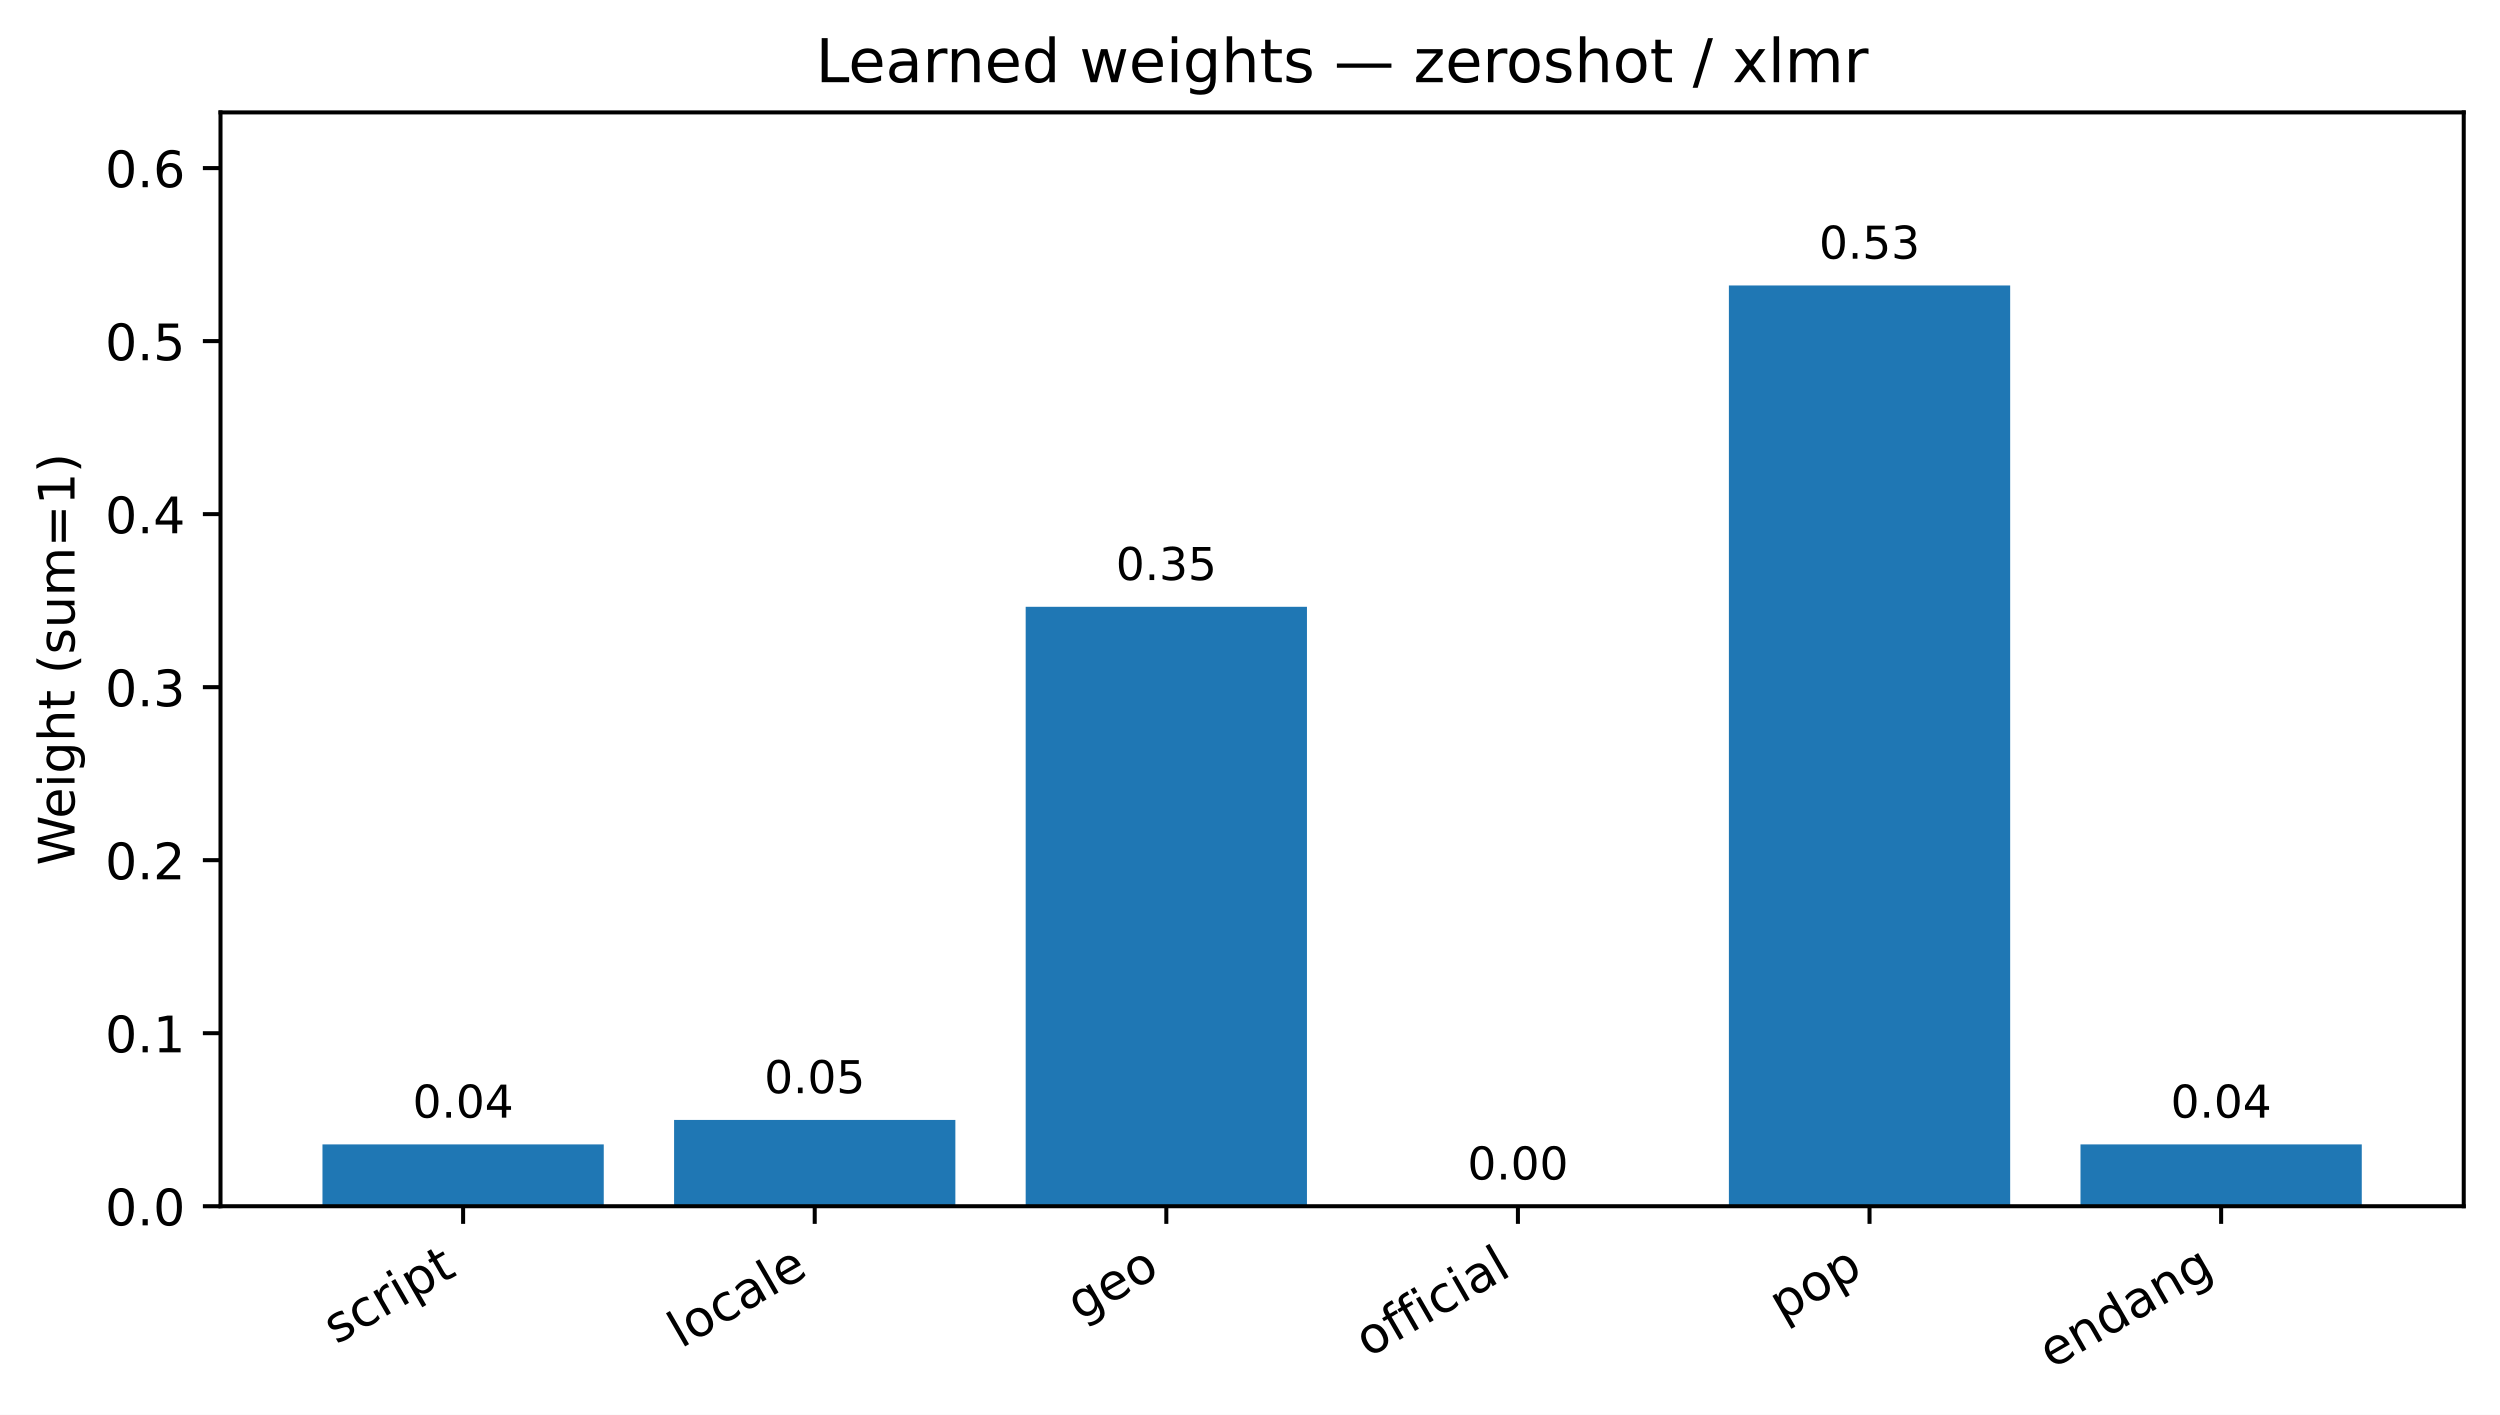
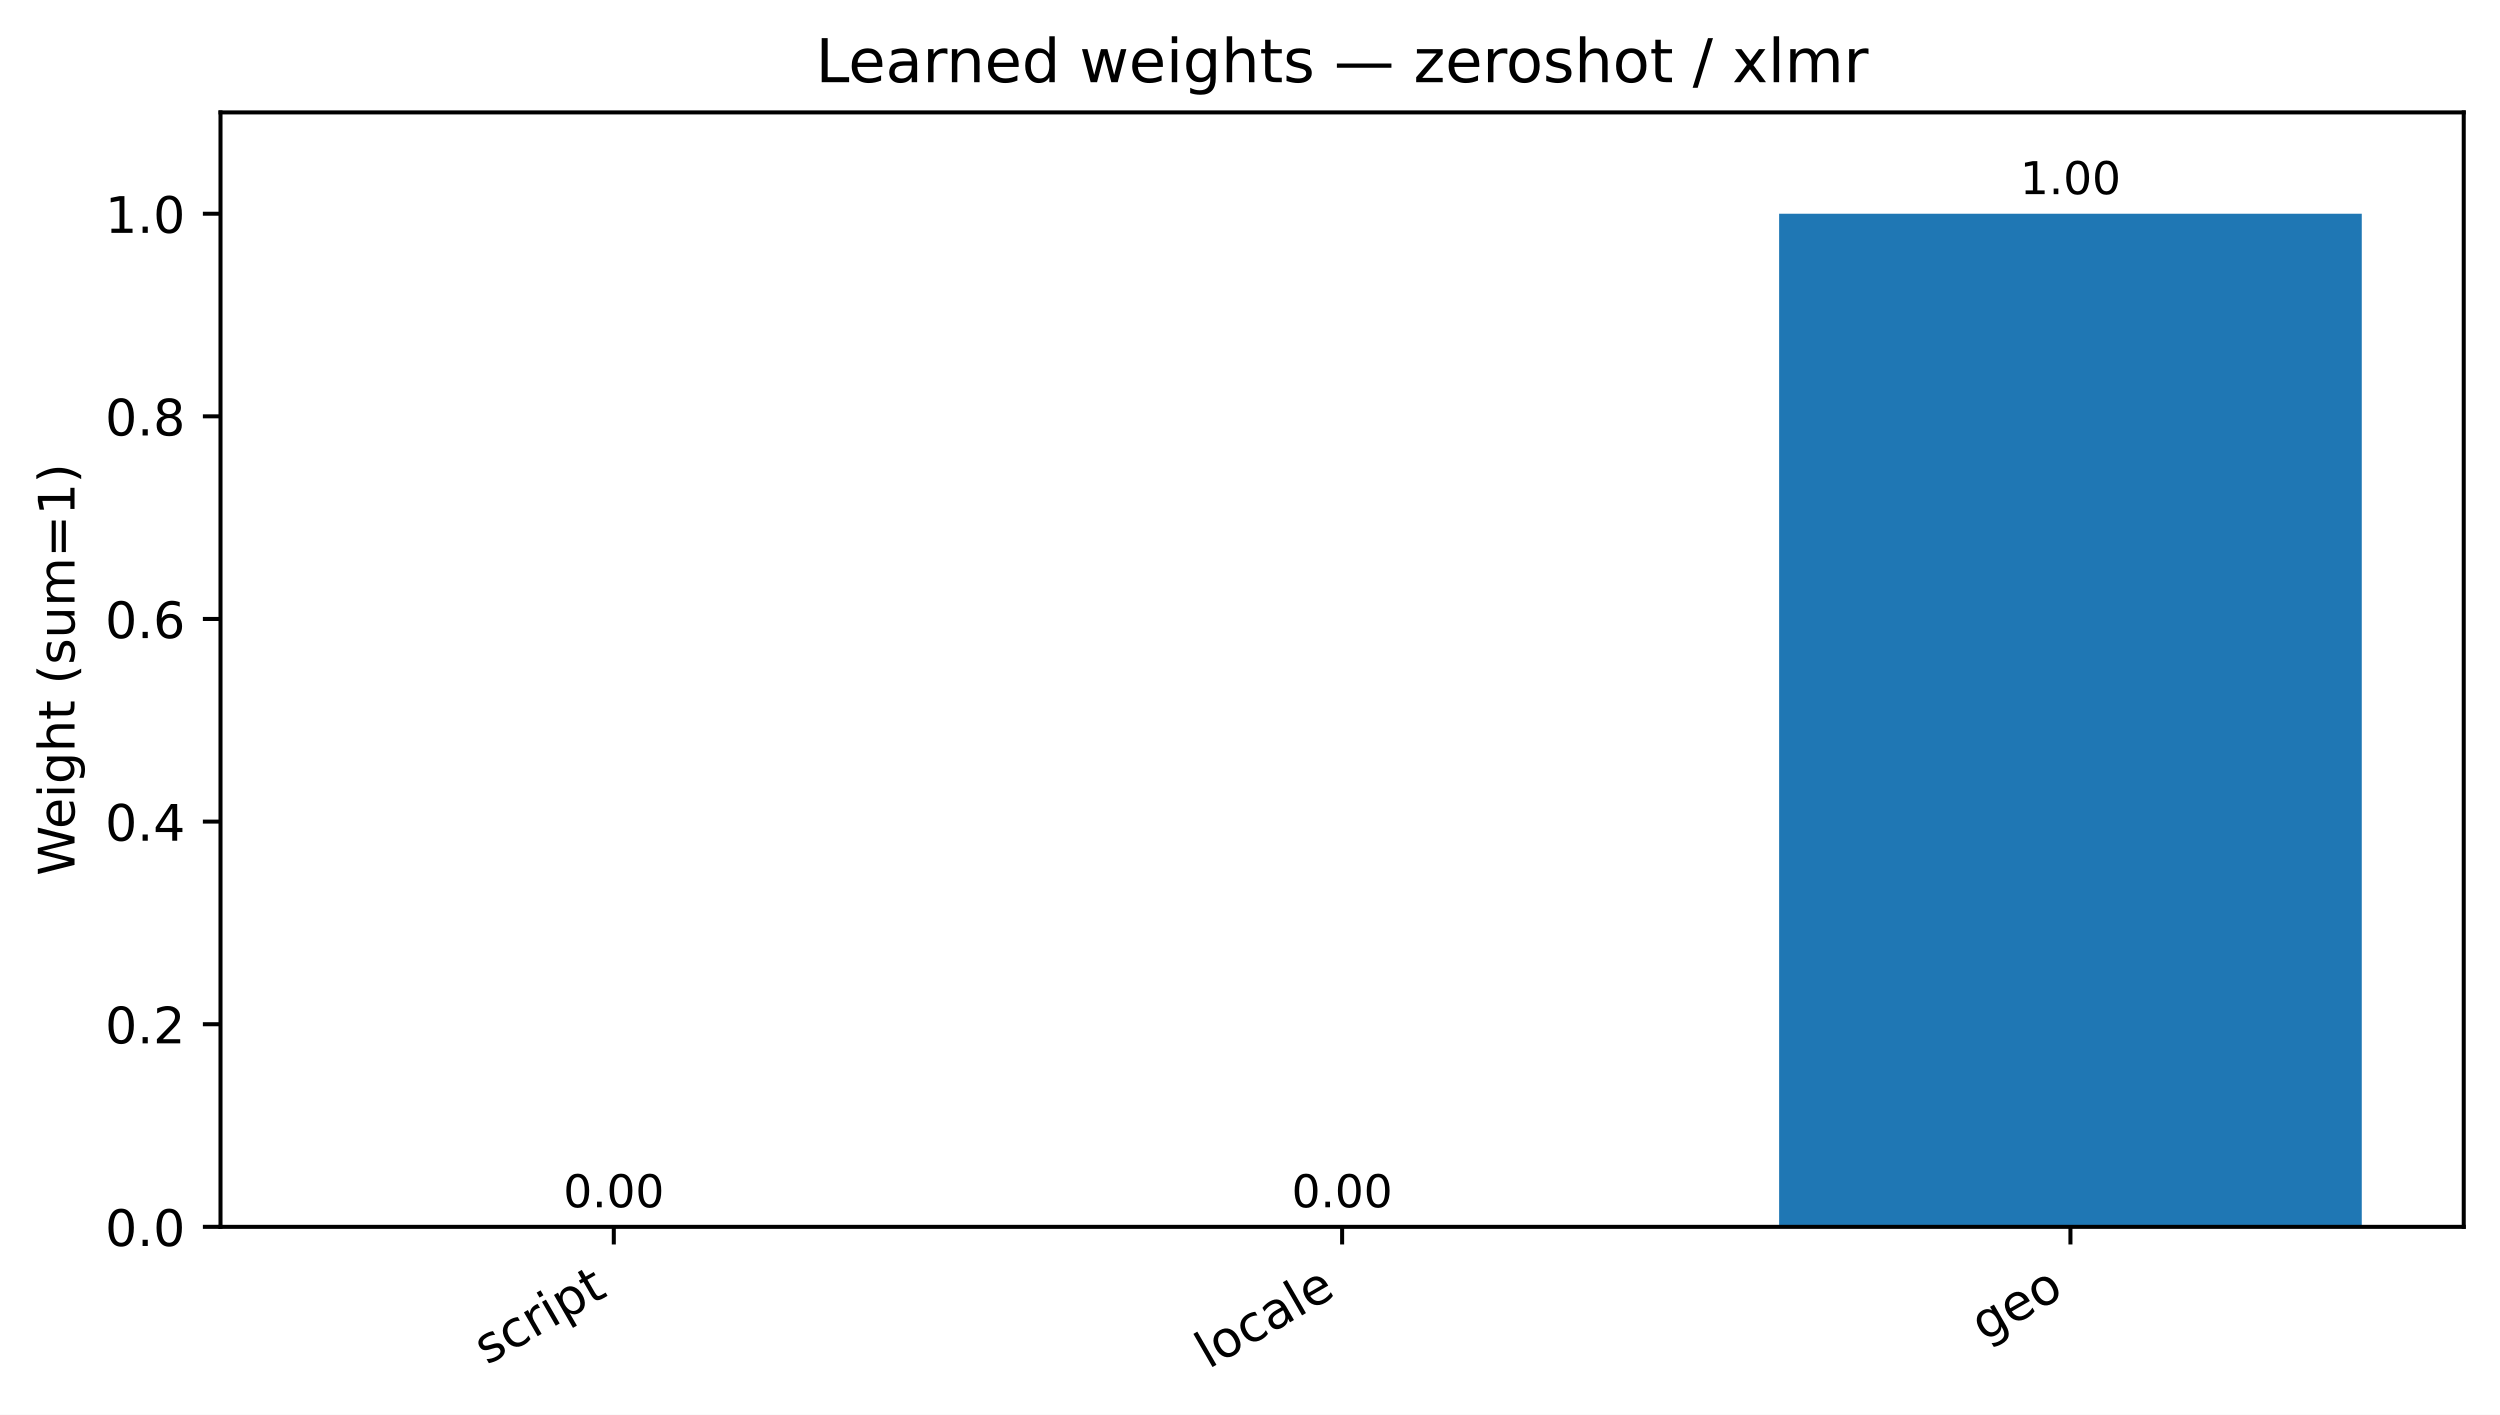
- <svg xmlns="http://www.w3.org/2000/svg" xmlns:xlink="http://www.w3.org/1999/xlink" width="496.371pt" height="280.902pt" viewBox="0 0 496.371 280.902" version="1.1">
+ <svg xmlns="http://www.w3.org/2000/svg" xmlns:xlink="http://www.w3.org/1999/xlink" width="496.371pt" height="280.897pt" viewBox="0 0 496.371 280.897" version="1.1">
  <defs>
    <style type="text/css">*{stroke-linejoin: round; stroke-linecap: butt}</style>
  </defs>
  <g id="figure_1">
    <g id="patch_1">
-       <path d="M 0 280.902  L 496.371 280.902  L 496.371 0  L 0 0  z " style="fill: #ffffff" />
+       <path d="M 0 280.897  L 496.371 280.897  L 496.371 0  L 0 0  z " style="fill: #ffffff" />
    </g>
    <g id="axes_1">
      <g id="patch_2">
-         <path d="M 43.781 239.494  L 489.171 239.494  L 489.171 22.318  L 43.781 22.318  z " style="fill: #ffffff" />
+         <path d="M 43.781 243.589  L 489.171 243.589  L 489.171 22.318  L 43.781 22.318  z " style="fill: #ffffff" />
      </g>
      <g id="patch_3">
-         <path d="M 64.026 239.494  L 119.875 239.494  L 119.875 227.214  L 64.026 227.214  z " clip-path="url(#p3d9458ba22)" style="fill: #1f77b4" />
+         <path d="M 64.026 243.589  L 179.712 243.589  L 179.712 243.589  L 64.026 243.589  z " clip-path="url(#peeafc0f078)" style="fill: #1f77b4" />
      </g>
      <g id="patch_4">
-         <path d="M 133.837 239.494  L 189.685 239.494  L 189.685 222.357  L 133.837 222.357  z " clip-path="url(#p3d9458ba22)" style="fill: #1f77b4" />
+         <path d="M 208.633 243.589  L 324.319 243.589  L 324.319 243.589  L 208.633 243.589  z " clip-path="url(#peeafc0f078)" style="fill: #1f77b4" />
      </g>
      <g id="patch_5">
-         <path d="M 203.647 239.494  L 259.495 239.494  L 259.495 120.476  L 203.647 120.476  z " clip-path="url(#p3d9458ba22)" style="fill: #1f77b4" />
-       </g>
-       <g id="patch_6">
-         <path d="M 273.457 239.494  L 329.306 239.494  L 329.306 239.494  L 273.457 239.494  z " clip-path="url(#p3d9458ba22)" style="fill: #1f77b4" />
-       </g>
-       <g id="patch_7">
-         <path d="M 343.268 239.494  L 399.116 239.494  L 399.116 56.672  L 343.268 56.672  z " clip-path="url(#p3d9458ba22)" style="fill: #1f77b4" />
-       </g>
-       <g id="patch_8">
-         <path d="M 413.078 239.494  L 468.926 239.494  L 468.926 227.214  L 413.078 227.214  z " clip-path="url(#p3d9458ba22)" style="fill: #1f77b4" />
+         <path d="M 353.241 243.589  L 468.926 243.589  L 468.926 42.434  L 353.241 42.434  z " clip-path="url(#peeafc0f078)" style="fill: #1f77b4" />
      </g>
      <g id="matplotlib.axis_1">
        <g id="xtick_1">
          <g id="line2d_1">
            <defs>
-               <path id="mdf8b4912fb" d="M 0 0  L 0 3.5  " style="stroke: #000000; stroke-width: 0.8" />
+               <path id="m16d5d83c29" d="M 0 0  L 0 3.5  " style="stroke: #000000; stroke-width: 0.8" />
            </defs>
            <g>
-               <use xlink:href="#mdf8b4912fb" x="91.95" y="239.494" style="stroke: #000000; stroke-width: 0.8" />
+               <use xlink:href="#m16d5d83c29" x="121.869" y="243.589" style="stroke: #000000; stroke-width: 0.8" />
            </g>
          </g>
          <g id="text_1">
-             <g transform="translate(66.7782 267.0068) rotate(-30) scale(0.1 -0.1)">
+             <g transform="translate(96.69692 271.1018) rotate(-30) scale(0.1 -0.1)">
              <defs>
                <path id="DejaVuSans-73" d="M 2834 3397  L 2834 2853  Q 2591 2978 2328 3040  Q 2066 3103 1784 3103  Q 1356 3103 1142 2972  Q 928 2841 928 2578  Q 928 2378 1081 2264  Q 1234 2150 1697 2047  L 1894 2003  Q 2506 1872 2764 1633  Q 3022 1394 3022 966  Q 3022 478 2636 193  Q 2250 -91 1575 -91  Q 1294 -91 989 -36  Q 684 19 347 128  L 347 722  Q 666 556 975 473  Q 1284 391 1588 391  Q 1994 391 2212 530  Q 2431 669 2431 922  Q 2431 1156 2273 1281  Q 2116 1406 1581 1522  L 1381 1569  Q 847 1681 609 1914  Q 372 2147 372 2553  Q 372 3047 722 3315  Q 1072 3584 1716 3584  Q 2034 3584 2315 3537  Q 2597 3491 2834 3397  z " transform="scale(0.015625)" />
                <path id="DejaVuSans-63" d="M 3122 3366  L 3122 2828  Q 2878 2963 2633 3030  Q 2388 3097 2138 3097  Q 1578 3097 1268 2742  Q 959 2388 959 1747  Q 959 1106 1268 751  Q 1578 397 2138 397  Q 2388 397 2633 464  Q 2878 531 3122 666  L 3122 134  Q 2881 22 2623 -34  Q 2366 -91 2075 -91  Q 1284 -91 818 406  Q 353 903 353 1747  Q 353 2603 823 3093  Q 1294 3584 2113 3584  Q 2378 3584 2631 3529  Q 2884 3475 3122 3366  z " transform="scale(0.015625)" />
                <path id="DejaVuSans-72" d="M 2631 2963  Q 2534 3019 2420 3045  Q 2306 3072 2169 3072  Q 1681 3072 1420 2755  Q 1159 2438 1159 1844  L 1159 0  L 581 0  L 581 3500  L 1159 3500  L 1159 2956  Q 1341 3275 1631 3429  Q 1922 3584 2338 3584  Q 2397 3584 2469 3576  Q 2541 3569 2628 3553  L 2631 2963  z " transform="scale(0.015625)" />
                <path id="DejaVuSans-69" d="M 603 3500  L 1178 3500  L 1178 0  L 603 0  L 603 3500  z M 603 4863  L 1178 4863  L 1178 4134  L 603 4134  L 603 4863  z " transform="scale(0.015625)" />
                <path id="DejaVuSans-70" d="M 1159 525  L 1159 -1331  L 581 -1331  L 581 3500  L 1159 3500  L 1159 2969  Q 1341 3281 1617 3432  Q 1894 3584 2278 3584  Q 2916 3584 3314 3078  Q 3713 2572 3713 1747  Q 3713 922 3314 415  Q 2916 -91 2278 -91  Q 1894 -91 1617 61  Q 1341 213 1159 525  z M 3116 1747  Q 3116 2381 2855 2742  Q 2594 3103 2138 3103  Q 1681 3103 1420 2742  Q 1159 2381 1159 1747  Q 1159 1113 1420 752  Q 1681 391 2138 391  Q 2594 391 2855 752  Q 3116 1113 3116 1747  z " transform="scale(0.015625)" />
                <path id="DejaVuSans-74" d="M 1172 4494  L 1172 3500  L 2356 3500  L 2356 3053  L 1172 3053  L 1172 1153  Q 1172 725 1289 603  Q 1406 481 1766 481  L 2356 481  L 2356 0  L 1766 0  Q 1100 0 847 248  Q 594 497 594 1153  L 594 3053  L 172 3053  L 172 3500  L 594 3500  L 594 4494  L 1172 4494  z " transform="scale(0.015625)" />
              </defs>
              <use xlink:href="#DejaVuSans-73" />
              <use xlink:href="#DejaVuSans-63" transform="translate(52.09961 0)" />
              <use xlink:href="#DejaVuSans-72" transform="translate(107.0801 0)" />
              <use xlink:href="#DejaVuSans-69" transform="translate(148.1934 0)" />
              <use xlink:href="#DejaVuSans-70" transform="translate(175.9766 0)" />
              <use xlink:href="#DejaVuSans-74" transform="translate(239.4531 0)" />
            </g>
          </g>
        </g>
        <g id="xtick_2">
          <g id="line2d_2">
            <g>
-               <use xlink:href="#mdf8b4912fb" x="161.761" y="239.494" style="stroke: #000000; stroke-width: 0.8" />
+               <use xlink:href="#m16d5d83c29" x="266.476" y="243.589" style="stroke: #000000; stroke-width: 0.8" />
            </g>
          </g>
          <g id="text_2">
-             <g transform="translate(135.2124 267.8014) rotate(-30) scale(0.1 -0.1)">
+             <g transform="translate(239.9279 271.8964) rotate(-30) scale(0.1 -0.1)">
              <defs>
                <path id="DejaVuSans-6c" d="M 603 4863  L 1178 4863  L 1178 0  L 603 0  L 603 4863  z " transform="scale(0.015625)" />
                <path id="DejaVuSans-6f" d="M 1959 3097  Q 1497 3097 1228 2736  Q 959 2375 959 1747  Q 959 1119 1226 758  Q 1494 397 1959 397  Q 2419 397 2687 759  Q 2956 1122 2956 1747  Q 2956 2369 2687 2733  Q 2419 3097 1959 3097  z M 1959 3584  Q 2709 3584 3137 3096  Q 3566 2609 3566 1747  Q 3566 888 3137 398  Q 2709 -91 1959 -91  Q 1206 -91 779 398  Q 353 888 353 1747  Q 353 2609 779 3096  Q 1206 3584 1959 3584  z " transform="scale(0.015625)" />
                <path id="DejaVuSans-61" d="M 2194 1759  Q 1497 1759 1228 1600  Q 959 1441 959 1056  Q 959 750 1161 570  Q 1363 391 1709 391  Q 2188 391 2477 730  Q 2766 1069 2766 1631  L 2766 1759  L 2194 1759  z M 3341 1997  L 3341 0  L 2766 0  L 2766 531  Q 2569 213 2275 61  Q 1981 -91 1556 -91  Q 1019 -91 701 211  Q 384 513 384 1019  Q 384 1609 779 1909  Q 1175 2209 1959 2209  L 2766 2209  L 2766 2266  Q 2766 2663 2505 2880  Q 2244 3097 1772 3097  Q 1472 3097 1187 3025  Q 903 2953 641 2809  L 641 3341  Q 956 3463 1253 3523  Q 1550 3584 1831 3584  Q 2591 3584 2966 3190  Q 3341 2797 3341 1997  z " transform="scale(0.015625)" />
                <path id="DejaVuSans-65" d="M 3597 1894  L 3597 1613  L 953 1613  Q 991 1019 1311 708  Q 1631 397 2203 397  Q 2534 397 2845 478  Q 3156 559 3463 722  L 3463 178  Q 3153 47 2828 -22  Q 2503 -91 2169 -91  Q 1331 -91 842 396  Q 353 884 353 1716  Q 353 2575 817 3079  Q 1281 3584 2069 3584  Q 2775 3584 3186 3129  Q 3597 2675 3597 1894  z M 3022 2063  Q 3016 2534 2758 2815  Q 2500 3097 2075 3097  Q 1594 3097 1305 2825  Q 1016 2553 972 2059  L 3022 2063  z " transform="scale(0.015625)" />
              </defs>
              <use xlink:href="#DejaVuSans-6c" />
              <use xlink:href="#DejaVuSans-6f" transform="translate(27.7832 0)" />
              <use xlink:href="#DejaVuSans-63" transform="translate(88.96484 0)" />
              <use xlink:href="#DejaVuSans-61" transform="translate(143.9453 0)" />
              <use xlink:href="#DejaVuSans-6c" transform="translate(205.2246 0)" />
              <use xlink:href="#DejaVuSans-65" transform="translate(233.0078 0)" />
            </g>
          </g>
        </g>
        <g id="xtick_3">
          <g id="line2d_3">
            <g>
-               <use xlink:href="#mdf8b4912fb" x="231.571" y="239.494" style="stroke: #000000; stroke-width: 0.8" />
+               <use xlink:href="#m16d5d83c29" x="411.083" y="243.589" style="stroke: #000000; stroke-width: 0.8" />
            </g>
          </g>
          <g id="text_3">
-             <g transform="translate(214.4056 262.3842) rotate(-30) scale(0.1 -0.1)">
+             <g transform="translate(393.9179 266.4792) rotate(-30) scale(0.1 -0.1)">
              <defs>
                <path id="DejaVuSans-67" d="M 2906 1791  Q 2906 2416 2648 2759  Q 2391 3103 1925 3103  Q 1463 3103 1205 2759  Q 947 2416 947 1791  Q 947 1169 1205 825  Q 1463 481 1925 481  Q 2391 481 2648 825  Q 2906 1169 2906 1791  z M 3481 434  Q 3481 -459 3084 -895  Q 2688 -1331 1869 -1331  Q 1566 -1331 1297 -1286  Q 1028 -1241 775 -1147  L 775 -588  Q 1028 -725 1275 -790  Q 1522 -856 1778 -856  Q 2344 -856 2625 -561  Q 2906 -266 2906 331  L 2906 616  Q 2728 306 2450 153  Q 2172 0 1784 0  Q 1141 0 747 490  Q 353 981 353 1791  Q 353 2603 747 3093  Q 1141 3584 1784 3584  Q 2172 3584 2450 3431  Q 2728 3278 2906 2969  L 2906 3500  L 3481 3500  L 3481 434  z " transform="scale(0.015625)" />
              </defs>
              <use xlink:href="#DejaVuSans-67" />
              <use xlink:href="#DejaVuSans-65" transform="translate(63.47656 0)" />
              <use xlink:href="#DejaVuSans-6f" transform="translate(125 0)" />
            </g>
          </g>
        </g>
-         <g id="xtick_4">
-           <g id="line2d_4">
-             <g>
-               <use xlink:href="#mdf8b4912fb" x="301.381" y="239.494" style="stroke: #000000; stroke-width: 0.8" />
-             </g>
-           </g>
-           <g id="text_4">
-             <g transform="translate(271.6585 269.6342) rotate(-30) scale(0.1 -0.1)">
-               <defs>
-                 <path id="DejaVuSans-66" d="M 2375 4863  L 2375 4384  L 1825 4384  Q 1516 4384 1395 4259  Q 1275 4134 1275 3809  L 1275 3500  L 2222 3500  L 2222 3053  L 1275 3053  L 1275 0  L 697 0  L 697 3053  L 147 3053  L 147 3500  L 697 3500  L 697 3744  Q 697 4328 969 4595  Q 1241 4863 1831 4863  L 2375 4863  z " transform="scale(0.015625)" />
-               </defs>
-               <use xlink:href="#DejaVuSans-6f" />
-               <use xlink:href="#DejaVuSans-66" transform="translate(61.18164 0)" />
-               <use xlink:href="#DejaVuSans-66" transform="translate(96.38672 0)" />
-               <use xlink:href="#DejaVuSans-69" transform="translate(131.5918 0)" />
-               <use xlink:href="#DejaVuSans-63" transform="translate(159.375 0)" />
-               <use xlink:href="#DejaVuSans-69" transform="translate(214.3555 0)" />
-               <use xlink:href="#DejaVuSans-61" transform="translate(242.1387 0)" />
-               <use xlink:href="#DejaVuSans-6c" transform="translate(303.418 0)" />
-             </g>
-           </g>
-         </g>
-         <g id="xtick_5">
-           <g id="line2d_5">
-             <g>
-               <use xlink:href="#mdf8b4912fb" x="371.192" y="239.494" style="stroke: #000000; stroke-width: 0.8" />
-             </g>
-           </g>
-           <g id="text_5">
-             <g transform="translate(353.8571 262.4818) rotate(-30) scale(0.1 -0.1)">
-               <use xlink:href="#DejaVuSans-70" />
-               <use xlink:href="#DejaVuSans-6f" transform="translate(63.47656 0)" />
-               <use xlink:href="#DejaVuSans-70" transform="translate(124.6582 0)" />
-             </g>
-           </g>
-         </g>
-         <g id="xtick_6">
-           <g id="line2d_6">
-             <g>
-               <use xlink:href="#mdf8b4912fb" x="441.002" y="239.494" style="stroke: #000000; stroke-width: 0.8" />
-             </g>
-           </g>
-           <g id="text_6">
-             <g transform="translate(407.3537 271.9006) rotate(-30) scale(0.1 -0.1)">
-               <defs>
-                 <path id="DejaVuSans-6e" d="M 3513 2113  L 3513 0  L 2938 0  L 2938 2094  Q 2938 2591 2744 2837  Q 2550 3084 2163 3084  Q 1697 3084 1428 2787  Q 1159 2491 1159 1978  L 1159 0  L 581 0  L 581 3500  L 1159 3500  L 1159 2956  Q 1366 3272 1645 3428  Q 1925 3584 2291 3584  Q 2894 3584 3203 3211  Q 3513 2838 3513 2113  z " transform="scale(0.015625)" />
-                 <path id="DejaVuSans-64" d="M 2906 2969  L 2906 4863  L 3481 4863  L 3481 0  L 2906 0  L 2906 525  Q 2725 213 2448 61  Q 2172 -91 1784 -91  Q 1150 -91 751 415  Q 353 922 353 1747  Q 353 2572 751 3078  Q 1150 3584 1784 3584  Q 2172 3584 2448 3432  Q 2725 3281 2906 2969  z M 947 1747  Q 947 1113 1208 752  Q 1469 391 1925 391  Q 2381 391 2643 752  Q 2906 1113 2906 1747  Q 2906 2381 2643 2742  Q 2381 3103 1925 3103  Q 1469 3103 1208 2742  Q 947 2381 947 1747  z " transform="scale(0.015625)" />
-               </defs>
-               <use xlink:href="#DejaVuSans-65" />
-               <use xlink:href="#DejaVuSans-6e" transform="translate(61.52344 0)" />
-               <use xlink:href="#DejaVuSans-64" transform="translate(124.9023 0)" />
-               <use xlink:href="#DejaVuSans-61" transform="translate(188.3789 0)" />
-               <use xlink:href="#DejaVuSans-6e" transform="translate(249.6582 0)" />
-               <use xlink:href="#DejaVuSans-67" transform="translate(313.0371 0)" />
-             </g>
-           </g>
-         </g>
      </g>
      <g id="matplotlib.axis_2">
        <g id="ytick_1">
-           <g id="line2d_7">
+           <g id="line2d_4">
            <defs>
-               <path id="m2ca5eb3fcf" d="M 0 0  L -3.5 0  " style="stroke: #000000; stroke-width: 0.8" />
+               <path id="m1885967625" d="M 0 0  L -3.5 0  " style="stroke: #000000; stroke-width: 0.8" />
            </defs>
            <g>
-               <use xlink:href="#m2ca5eb3fcf" x="43.781" y="239.494" style="stroke: #000000; stroke-width: 0.8" />
-             </g>
-           </g>
-           <g id="text_7">
-             <g transform="translate(20.87813 243.2928) scale(0.1 -0.1)">
+               <use xlink:href="#m1885967625" x="43.781" y="243.589" style="stroke: #000000; stroke-width: 0.8" />
+             </g>
+           </g>
+           <g id="text_4">
+             <g transform="translate(20.87813 247.3878) scale(0.1 -0.1)">
              <defs>
                <path id="DejaVuSans-30" d="M 2034 4250  Q 1547 4250 1301 3770  Q 1056 3291 1056 2328  Q 1056 1369 1301 889  Q 1547 409 2034 409  Q 2525 409 2770 889  Q 3016 1369 3016 2328  Q 3016 3291 2770 3770  Q 2525 4250 2034 4250  z M 2034 4750  Q 2819 4750 3233 4129  Q 3647 3509 3647 2328  Q 3647 1150 3233 529  Q 2819 -91 2034 -91  Q 1250 -91 836 529  Q 422 1150 422 2328  Q 422 3509 836 4129  Q 1250 4750 2034 4750  z " transform="scale(0.015625)" />
                <path id="DejaVuSans-2e" d="M 684 794  L 1344 794  L 1344 0  L 684 0  L 684 794  z " transform="scale(0.015625)" />
              </defs>
              <use xlink:href="#DejaVuSans-30" />
              <use xlink:href="#DejaVuSans-2e" transform="translate(63.62305 0)" />
              <use xlink:href="#DejaVuSans-30" transform="translate(95.41016 0)" />
            </g>
          </g>
        </g>
        <g id="ytick_2">
+           <g id="line2d_5">
+             <g>
+               <use xlink:href="#m1885967625" x="43.781" y="203.358" style="stroke: #000000; stroke-width: 0.8" />
+             </g>
+           </g>
+           <g id="text_5">
+             <g transform="translate(20.87813 207.1568) scale(0.1 -0.1)">
+               <defs>
+                 <path id="DejaVuSans-32" d="M 1228 531  L 3431 531  L 3431 0  L 469 0  L 469 531  Q 828 903 1448 1529  Q 2069 2156 2228 2338  Q 2531 2678 2651 2914  Q 2772 3150 2772 3378  Q 2772 3750 2511 3984  Q 2250 4219 1831 4219  Q 1534 4219 1204 4116  Q 875 4013 500 3803  L 500 4441  Q 881 4594 1212 4672  Q 1544 4750 1819 4750  Q 2544 4750 2975 4387  Q 3406 4025 3406 3419  Q 3406 3131 3298 2873  Q 3191 2616 2906 2266  Q 2828 2175 2409 1742  Q 1991 1309 1228 531  z " transform="scale(0.015625)" />
+               </defs>
+               <use xlink:href="#DejaVuSans-30" />
+               <use xlink:href="#DejaVuSans-2e" transform="translate(63.62305 0)" />
+               <use xlink:href="#DejaVuSans-32" transform="translate(95.41016 0)" />
+             </g>
+           </g>
+         </g>
+         <g id="ytick_3">
+           <g id="line2d_6">
+             <g>
+               <use xlink:href="#m1885967625" x="43.781" y="163.127" style="stroke: #000000; stroke-width: 0.8" />
+             </g>
+           </g>
+           <g id="text_6">
+             <g transform="translate(20.87813 166.9258) scale(0.1 -0.1)">
+               <defs>
+                 <path id="DejaVuSans-34" d="M 2419 4116  L 825 1625  L 2419 1625  L 2419 4116  z M 2253 4666  L 3047 4666  L 3047 1625  L 3713 1625  L 3713 1100  L 3047 1100  L 3047 0  L 2419 0  L 2419 1100  L 313 1100  L 313 1709  L 2253 4666  z " transform="scale(0.015625)" />
+               </defs>
+               <use xlink:href="#DejaVuSans-30" />
+               <use xlink:href="#DejaVuSans-2e" transform="translate(63.62305 0)" />
+               <use xlink:href="#DejaVuSans-34" transform="translate(95.41016 0)" />
+             </g>
+           </g>
+         </g>
+         <g id="ytick_4">
+           <g id="line2d_7">
+             <g>
+               <use xlink:href="#m1885967625" x="43.781" y="122.896" style="stroke: #000000; stroke-width: 0.8" />
+             </g>
+           </g>
+           <g id="text_7">
+             <g transform="translate(20.87813 126.6948) scale(0.1 -0.1)">
+               <defs>
+                 <path id="DejaVuSans-36" d="M 2113 2584  Q 1688 2584 1439 2293  Q 1191 2003 1191 1497  Q 1191 994 1439 701  Q 1688 409 2113 409  Q 2538 409 2786 701  Q 3034 994 3034 1497  Q 3034 2003 2786 2293  Q 2538 2584 2113 2584  z M 3366 4563  L 3366 3988  Q 3128 4100 2886 4159  Q 2644 4219 2406 4219  Q 1781 4219 1451 3797  Q 1122 3375 1075 2522  Q 1259 2794 1537 2939  Q 1816 3084 2150 3084  Q 2853 3084 3261 2657  Q 3669 2231 3669 1497  Q 3669 778 3244 343  Q 2819 -91 2113 -91  Q 1303 -91 875 529  Q 447 1150 447 2328  Q 447 3434 972 4092  Q 1497 4750 2381 4750  Q 2619 4750 2861 4703  Q 3103 4656 3366 4563  z " transform="scale(0.015625)" />
+               </defs>
+               <use xlink:href="#DejaVuSans-30" />
+               <use xlink:href="#DejaVuSans-2e" transform="translate(63.62305 0)" />
+               <use xlink:href="#DejaVuSans-36" transform="translate(95.41016 0)" />
+             </g>
+           </g>
+         </g>
+         <g id="ytick_5">
          <g id="line2d_8">
            <g>
-               <use xlink:href="#m2ca5eb3fcf" x="43.781" y="205.14" style="stroke: #000000; stroke-width: 0.8" />
+               <use xlink:href="#m1885967625" x="43.781" y="82.665" style="stroke: #000000; stroke-width: 0.8" />
            </g>
          </g>
          <g id="text_8">
-             <g transform="translate(20.87813 208.9393) scale(0.1 -0.1)">
+             <g transform="translate(20.87813 86.46383) scale(0.1 -0.1)">
+               <defs>
+                 <path id="DejaVuSans-38" d="M 2034 2216  Q 1584 2216 1326 1975  Q 1069 1734 1069 1313  Q 1069 891 1326 650  Q 1584 409 2034 409  Q 2484 409 2743 651  Q 3003 894 3003 1313  Q 3003 1734 2745 1975  Q 2488 2216 2034 2216  z M 1403 2484  Q 997 2584 770 2862  Q 544 3141 544 3541  Q 544 4100 942 4425  Q 1341 4750 2034 4750  Q 2731 4750 3128 4425  Q 3525 4100 3525 3541  Q 3525 3141 3298 2862  Q 3072 2584 2669 2484  Q 3125 2378 3379 2068  Q 3634 1759 3634 1313  Q 3634 634 3220 271  Q 2806 -91 2034 -91  Q 1263 -91 848 271  Q 434 634 434 1313  Q 434 1759 690 2068  Q 947 2378 1403 2484  z M 1172 3481  Q 1172 3119 1398 2916  Q 1625 2713 2034 2713  Q 2441 2713 2670 2916  Q 2900 3119 2900 3481  Q 2900 3844 2670 4047  Q 2441 4250 2034 4250  Q 1625 4250 1398 4047  Q 1172 3844 1172 3481  z " transform="scale(0.015625)" />
+               </defs>
+               <use xlink:href="#DejaVuSans-30" />
+               <use xlink:href="#DejaVuSans-2e" transform="translate(63.62305 0)" />
+               <use xlink:href="#DejaVuSans-38" transform="translate(95.41016 0)" />
+             </g>
+           </g>
+         </g>
+         <g id="ytick_6">
+           <g id="line2d_9">
+             <g>
+               <use xlink:href="#m1885967625" x="43.781" y="42.434" style="stroke: #000000; stroke-width: 0.8" />
+             </g>
+           </g>
+           <g id="text_9">
+             <g transform="translate(20.87813 46.23284) scale(0.1 -0.1)">
              <defs>
                <path id="DejaVuSans-31" d="M 794 531  L 1825 531  L 1825 4091  L 703 3866  L 703 4441  L 1819 4666  L 2450 4666  L 2450 531  L 3481 531  L 3481 0  L 794 0  L 794 531  z " transform="scale(0.015625)" />
              </defs>
-               <use xlink:href="#DejaVuSans-30" />
-               <use xlink:href="#DejaVuSans-2e" transform="translate(63.62305 0)" />
-               <use xlink:href="#DejaVuSans-31" transform="translate(95.41016 0)" />
-             </g>
-           </g>
-         </g>
-         <g id="ytick_3">
-           <g id="line2d_9">
-             <g>
-               <use xlink:href="#m2ca5eb3fcf" x="43.781" y="170.787" style="stroke: #000000; stroke-width: 0.8" />
-             </g>
-           </g>
-           <g id="text_9">
-             <g transform="translate(20.87813 174.5858) scale(0.1 -0.1)">
-               <defs>
-                 <path id="DejaVuSans-32" d="M 1228 531  L 3431 531  L 3431 0  L 469 0  L 469 531  Q 828 903 1448 1529  Q 2069 2156 2228 2338  Q 2531 2678 2651 2914  Q 2772 3150 2772 3378  Q 2772 3750 2511 3984  Q 2250 4219 1831 4219  Q 1534 4219 1204 4116  Q 875 4013 500 3803  L 500 4441  Q 881 4594 1212 4672  Q 1544 4750 1819 4750  Q 2544 4750 2975 4387  Q 3406 4025 3406 3419  Q 3406 3131 3298 2873  Q 3191 2616 2906 2266  Q 2828 2175 2409 1742  Q 1991 1309 1228 531  z " transform="scale(0.015625)" />
-               </defs>
-               <use xlink:href="#DejaVuSans-30" />
-               <use xlink:href="#DejaVuSans-2e" transform="translate(63.62305 0)" />
-               <use xlink:href="#DejaVuSans-32" transform="translate(95.41016 0)" />
-             </g>
-           </g>
-         </g>
-         <g id="ytick_4">
-           <g id="line2d_10">
-             <g>
-               <use xlink:href="#m2ca5eb3fcf" x="43.781" y="136.433" style="stroke: #000000; stroke-width: 0.8" />
-             </g>
-           </g>
-           <g id="text_10">
-             <g transform="translate(20.87813 140.2323) scale(0.1 -0.1)">
-               <defs>
-                 <path id="DejaVuSans-33" d="M 2597 2516  Q 3050 2419 3304 2112  Q 3559 1806 3559 1356  Q 3559 666 3084 287  Q 2609 -91 1734 -91  Q 1441 -91 1130 -33  Q 819 25 488 141  L 488 750  Q 750 597 1062 519  Q 1375 441 1716 441  Q 2309 441 2620 675  Q 2931 909 2931 1356  Q 2931 1769 2642 2001  Q 2353 2234 1838 2234  L 1294 2234  L 1294 2753  L 1863 2753  Q 2328 2753 2575 2939  Q 2822 3125 2822 3475  Q 2822 3834 2567 4026  Q 2313 4219 1838 4219  Q 1578 4219 1281 4162  Q 984 4106 628 3988  L 628 4550  Q 988 4650 1302 4700  Q 1616 4750 1894 4750  Q 2613 4750 3031 4423  Q 3450 4097 3450 3541  Q 3450 3153 3228 2886  Q 3006 2619 2597 2516  z " transform="scale(0.015625)" />
-               </defs>
-               <use xlink:href="#DejaVuSans-30" />
-               <use xlink:href="#DejaVuSans-2e" transform="translate(63.62305 0)" />
-               <use xlink:href="#DejaVuSans-33" transform="translate(95.41016 0)" />
-             </g>
-           </g>
-         </g>
-         <g id="ytick_5">
-           <g id="line2d_11">
-             <g>
-               <use xlink:href="#m2ca5eb3fcf" x="43.781" y="102.08" style="stroke: #000000; stroke-width: 0.8" />
-             </g>
-           </g>
-           <g id="text_11">
-             <g transform="translate(20.87813 105.8788) scale(0.1 -0.1)">
-               <defs>
-                 <path id="DejaVuSans-34" d="M 2419 4116  L 825 1625  L 2419 1625  L 2419 4116  z M 2253 4666  L 3047 4666  L 3047 1625  L 3713 1625  L 3713 1100  L 3047 1100  L 3047 0  L 2419 0  L 2419 1100  L 313 1100  L 313 1709  L 2253 4666  z " transform="scale(0.015625)" />
-               </defs>
-               <use xlink:href="#DejaVuSans-30" />
-               <use xlink:href="#DejaVuSans-2e" transform="translate(63.62305 0)" />
-               <use xlink:href="#DejaVuSans-34" transform="translate(95.41016 0)" />
-             </g>
-           </g>
-         </g>
-         <g id="ytick_6">
-           <g id="line2d_12">
-             <g>
-               <use xlink:href="#m2ca5eb3fcf" x="43.781" y="67.726" style="stroke: #000000; stroke-width: 0.8" />
-             </g>
-           </g>
-           <g id="text_12">
-             <g transform="translate(20.87813 71.52527) scale(0.1 -0.1)">
-               <defs>
-                 <path id="DejaVuSans-35" d="M 691 4666  L 3169 4666  L 3169 4134  L 1269 4134  L 1269 2991  Q 1406 3038 1543 3061  Q 1681 3084 1819 3084  Q 2600 3084 3056 2656  Q 3513 2228 3513 1497  Q 3513 744 3044 326  Q 2575 -91 1722 -91  Q 1428 -91 1123 -41  Q 819 9 494 109  L 494 744  Q 775 591 1075 516  Q 1375 441 1709 441  Q 2250 441 2565 725  Q 2881 1009 2881 1497  Q 2881 1984 2565 2268  Q 2250 2553 1709 2553  Q 1456 2553 1204 2497  Q 953 2441 691 2322  L 691 4666  z " transform="scale(0.015625)" />
-               </defs>
-               <use xlink:href="#DejaVuSans-30" />
-               <use xlink:href="#DejaVuSans-2e" transform="translate(63.62305 0)" />
-               <use xlink:href="#DejaVuSans-35" transform="translate(95.41016 0)" />
-             </g>
-           </g>
-         </g>
-         <g id="ytick_7">
-           <g id="line2d_13">
-             <g>
-               <use xlink:href="#m2ca5eb3fcf" x="43.781" y="33.373" style="stroke: #000000; stroke-width: 0.8" />
-             </g>
-           </g>
-           <g id="text_13">
-             <g transform="translate(20.87813 37.17176) scale(0.1 -0.1)">
-               <defs>
-                 <path id="DejaVuSans-36" d="M 2113 2584  Q 1688 2584 1439 2293  Q 1191 2003 1191 1497  Q 1191 994 1439 701  Q 1688 409 2113 409  Q 2538 409 2786 701  Q 3034 994 3034 1497  Q 3034 2003 2786 2293  Q 2538 2584 2113 2584  z M 3366 4563  L 3366 3988  Q 3128 4100 2886 4159  Q 2644 4219 2406 4219  Q 1781 4219 1451 3797  Q 1122 3375 1075 2522  Q 1259 2794 1537 2939  Q 1816 3084 2150 3084  Q 2853 3084 3261 2657  Q 3669 2231 3669 1497  Q 3669 778 3244 343  Q 2819 -91 2113 -91  Q 1303 -91 875 529  Q 447 1150 447 2328  Q 447 3434 972 4092  Q 1497 4750 2381 4750  Q 2619 4750 2861 4703  Q 3103 4656 3366 4563  z " transform="scale(0.015625)" />
-               </defs>
-               <use xlink:href="#DejaVuSans-30" />
-               <use xlink:href="#DejaVuSans-2e" transform="translate(63.62305 0)" />
-               <use xlink:href="#DejaVuSans-36" transform="translate(95.41016 0)" />
-             </g>
-           </g>
-         </g>
-         <g id="text_14">
-           <g transform="translate(14.79844 171.8301) rotate(-90) scale(0.1 -0.1)">
+               <use xlink:href="#DejaVuSans-31" />
+               <use xlink:href="#DejaVuSans-2e" transform="translate(63.62305 0)" />
+               <use xlink:href="#DejaVuSans-30" transform="translate(95.41016 0)" />
+             </g>
+           </g>
+         </g>
+         <g id="text_10">
+           <g transform="translate(14.79844 173.8776) rotate(-90) scale(0.1 -0.1)">
            <defs>
              <path id="DejaVuSans-57" d="M 213 4666  L 850 4666  L 1831 722  L 2809 4666  L 3519 4666  L 4500 722  L 5478 4666  L 6119 4666  L 4947 0  L 4153 0  L 3169 4050  L 2175 0  L 1381 0  L 213 4666  z " transform="scale(0.015625)" />
              <path id="DejaVuSans-68" d="M 3513 2113  L 3513 0  L 2938 0  L 2938 2094  Q 2938 2591 2744 2837  Q 2550 3084 2163 3084  Q 1697 3084 1428 2787  Q 1159 2491 1159 1978  L 1159 0  L 581 0  L 581 4863  L 1159 4863  L 1159 2956  Q 1366 3272 1645 3428  Q 1925 3584 2291 3584  Q 2894 3584 3203 3211  Q 3513 2838 3513 2113  z " transform="scale(0.015625)" />
              <path id="DejaVuSans-20" transform="scale(0.015625)" />
              <path id="DejaVuSans-28" d="M 1984 4856  Q 1566 4138 1362 3434  Q 1159 2731 1159 2009  Q 1159 1288 1364 580  Q 1569 -128 1984 -844  L 1484 -844  Q 1016 -109 783 600  Q 550 1309 550 2009  Q 550 2706 781 3412  Q 1013 4119 1484 4856  L 1984 4856  z " transform="scale(0.015625)" />
              <path id="DejaVuSans-75" d="M 544 1381  L 544 3500  L 1119 3500  L 1119 1403  Q 1119 906 1312 657  Q 1506 409 1894 409  Q 2359 409 2629 706  Q 2900 1003 2900 1516  L 2900 3500  L 3475 3500  L 3475 0  L 2900 0  L 2900 538  Q 2691 219 2414 64  Q 2138 -91 1772 -91  Q 1169 -91 856 284  Q 544 659 544 1381  z M 1991 3584  L 1991 3584  z " transform="scale(0.015625)" />
              <path id="DejaVuSans-6d" d="M 3328 2828  Q 3544 3216 3844 3400  Q 4144 3584 4550 3584  Q 5097 3584 5394 3201  Q 5691 2819 5691 2113  L 5691 0  L 5113 0  L 5113 2094  Q 5113 2597 4934 2840  Q 4756 3084 4391 3084  Q 3944 3084 3684 2787  Q 3425 2491 3425 1978  L 3425 0  L 2847 0  L 2847 2094  Q 2847 2600 2669 2842  Q 2491 3084 2119 3084  Q 1678 3084 1418 2786  Q 1159 2488 1159 1978  L 1159 0  L 581 0  L 581 3500  L 1159 3500  L 1159 2956  Q 1356 3278 1631 3431  Q 1906 3584 2284 3584  Q 2666 3584 2933 3390  Q 3200 3197 3328 2828  z " transform="scale(0.015625)" />
              <path id="DejaVuSans-3d" d="M 678 2906  L 4684 2906  L 4684 2381  L 678 2381  L 678 2906  z M 678 1631  L 4684 1631  L 4684 1100  L 678 1100  L 678 1631  z " transform="scale(0.015625)" />
              <path id="DejaVuSans-29" d="M 513 4856  L 1013 4856  Q 1481 4119 1714 3412  Q 1947 2706 1947 2009  Q 1947 1309 1714 600  Q 1481 -109 1013 -844  L 513 -844  Q 928 -128 1133 580  Q 1338 1288 1338 2009  Q 1338 2731 1133 3434  Q 928 4138 513 4856  z " transform="scale(0.015625)" />
            </defs>
            <use xlink:href="#DejaVuSans-57" />
            <use xlink:href="#DejaVuSans-65" transform="translate(93.00195 0)" />
            <use xlink:href="#DejaVuSans-69" transform="translate(154.5254 0)" />
            <use xlink:href="#DejaVuSans-67" transform="translate(182.3086 0)" />
            <use xlink:href="#DejaVuSans-68" transform="translate(245.7852 0)" />
            <use xlink:href="#DejaVuSans-74" transform="translate(309.1641 0)" />
            <use xlink:href="#DejaVuSans-20" transform="translate(348.373 0)" />
            <use xlink:href="#DejaVuSans-28" transform="translate(380.1602 0)" />
            <use xlink:href="#DejaVuSans-73" transform="translate(419.1738 0)" />
            <use xlink:href="#DejaVuSans-75" transform="translate(471.2734 0)" />
            <use xlink:href="#DejaVuSans-6d" transform="translate(534.6523 0)" />
            <use xlink:href="#DejaVuSans-3d" transform="translate(632.0645 0)" />
            <use xlink:href="#DejaVuSans-31" transform="translate(715.8535 0)" />
            <use xlink:href="#DejaVuSans-29" transform="translate(779.4766 0)" />
          </g>
        </g>
      </g>
+       <g id="patch_6">
+         <path d="M 43.781 243.589  L 43.781 22.318  " style="fill: none; stroke: #000000; stroke-width: 0.8; stroke-linejoin: miter; stroke-linecap: square" />
+       </g>
+       <g id="patch_7">
+         <path d="M 489.171 243.589  L 489.171 22.318  " style="fill: none; stroke: #000000; stroke-width: 0.8; stroke-linejoin: miter; stroke-linecap: square" />
+       </g>
+       <g id="patch_8">
+         <path d="M 43.781 243.589  L 489.171 243.589  " style="fill: none; stroke: #000000; stroke-width: 0.8; stroke-linejoin: miter; stroke-linecap: square" />
+       </g>
      <g id="patch_9">
-         <path d="M 43.781 239.494  L 43.781 22.318  " style="fill: none; stroke: #000000; stroke-width: 0.8; stroke-linejoin: miter; stroke-linecap: square" />
-       </g>
-       <g id="patch_10">
-         <path d="M 489.171 239.494  L 489.171 22.318  " style="fill: none; stroke: #000000; stroke-width: 0.8; stroke-linejoin: miter; stroke-linecap: square" />
-       </g>
-       <g id="patch_11">
-         <path d="M 43.781 239.494  L 489.171 239.494  " style="fill: none; stroke: #000000; stroke-width: 0.8; stroke-linejoin: miter; stroke-linecap: square" />
-       </g>
-       <g id="patch_12">
        <path d="M 43.781 22.318  L 489.171 22.318  " style="fill: none; stroke: #000000; stroke-width: 0.8; stroke-linejoin: miter; stroke-linecap: square" />
      </g>
-       <g id="text_15">
-         <g transform="translate(81.93086 221.9072) scale(0.09 -0.09)">
-           <use xlink:href="#DejaVuSans-30" />
-           <use xlink:href="#DejaVuSans-2e" transform="translate(63.62305 0)" />
-           <use xlink:href="#DejaVuSans-30" transform="translate(95.41016 0)" />
-           <use xlink:href="#DejaVuSans-34" transform="translate(159.0332 0)" />
-         </g>
-       </g>
-       <g id="text_16">
-         <g transform="translate(151.7412 217.05) scale(0.09 -0.09)">
-           <use xlink:href="#DejaVuSans-30" />
-           <use xlink:href="#DejaVuSans-2e" transform="translate(63.62305 0)" />
-           <use xlink:href="#DejaVuSans-30" transform="translate(95.41016 0)" />
-           <use xlink:href="#DejaVuSans-35" transform="translate(159.0332 0)" />
-         </g>
-       </g>
-       <g id="text_17">
-         <g transform="translate(221.5515 115.1687) scale(0.09 -0.09)">
-           <use xlink:href="#DejaVuSans-30" />
-           <use xlink:href="#DejaVuSans-2e" transform="translate(63.62305 0)" />
-           <use xlink:href="#DejaVuSans-33" transform="translate(95.41016 0)" />
-           <use xlink:href="#DejaVuSans-35" transform="translate(159.0332 0)" />
-         </g>
-       </g>
-       <g id="text_18">
-         <g transform="translate(291.3619 234.1865) scale(0.09 -0.09)">
+       <g id="text_11">
+         <g transform="translate(111.8496 239.7053) scale(0.09 -0.09)">
          <use xlink:href="#DejaVuSans-30" />
          <use xlink:href="#DejaVuSans-2e" transform="translate(63.62305 0)" />
          <use xlink:href="#DejaVuSans-30" transform="translate(95.41016 0)" />
          <use xlink:href="#DejaVuSans-30" transform="translate(159.0332 0)" />
        </g>
      </g>
-       <g id="text_19">
-         <g transform="translate(361.1722 51.36456) scale(0.09 -0.09)">
-           <use xlink:href="#DejaVuSans-30" />
-           <use xlink:href="#DejaVuSans-2e" transform="translate(63.62305 0)" />
-           <use xlink:href="#DejaVuSans-35" transform="translate(95.41016 0)" />
-           <use xlink:href="#DejaVuSans-33" transform="translate(159.0332 0)" />
-         </g>
-       </g>
-       <g id="text_20">
-         <g transform="translate(430.9826 221.9072) scale(0.09 -0.09)">
+       <g id="text_12">
+         <g transform="translate(256.4567 239.7053) scale(0.09 -0.09)">
          <use xlink:href="#DejaVuSans-30" />
          <use xlink:href="#DejaVuSans-2e" transform="translate(63.62305 0)" />
          <use xlink:href="#DejaVuSans-30" transform="translate(95.41016 0)" />
-           <use xlink:href="#DejaVuSans-34" transform="translate(159.0332 0)" />
-         </g>
-       </g>
-       <g id="text_21">
+           <use xlink:href="#DejaVuSans-30" transform="translate(159.0332 0)" />
+         </g>
+       </g>
+       <g id="text_13">
+         <g transform="translate(401.0639 38.55035) scale(0.09 -0.09)">
+           <use xlink:href="#DejaVuSans-31" />
+           <use xlink:href="#DejaVuSans-2e" transform="translate(63.62305 0)" />
+           <use xlink:href="#DejaVuSans-30" transform="translate(95.41016 0)" />
+           <use xlink:href="#DejaVuSans-30" transform="translate(159.0332 0)" />
+         </g>
+       </g>
+       <g id="text_14">
        <g transform="translate(161.9694 16.31812) scale(0.12 -0.12)">
          <defs>
            <path id="DejaVuSans-4c" d="M 628 4666  L 1259 4666  L 1259 531  L 3531 531  L 3531 0  L 628 0  L 628 4666  z " transform="scale(0.015625)" />
+             <path id="DejaVuSans-6e" d="M 3513 2113  L 3513 0  L 2938 0  L 2938 2094  Q 2938 2591 2744 2837  Q 2550 3084 2163 3084  Q 1697 3084 1428 2787  Q 1159 2491 1159 1978  L 1159 0  L 581 0  L 581 3500  L 1159 3500  L 1159 2956  Q 1366 3272 1645 3428  Q 1925 3584 2291 3584  Q 2894 3584 3203 3211  Q 3513 2838 3513 2113  z " transform="scale(0.015625)" />
+             <path id="DejaVuSans-64" d="M 2906 2969  L 2906 4863  L 3481 4863  L 3481 0  L 2906 0  L 2906 525  Q 2725 213 2448 61  Q 2172 -91 1784 -91  Q 1150 -91 751 415  Q 353 922 353 1747  Q 353 2572 751 3078  Q 1150 3584 1784 3584  Q 2172 3584 2448 3432  Q 2725 3281 2906 2969  z M 947 1747  Q 947 1113 1208 752  Q 1469 391 1925 391  Q 2381 391 2643 752  Q 2906 1113 2906 1747  Q 2906 2381 2643 2742  Q 2381 3103 1925 3103  Q 1469 3103 1208 2742  Q 947 2381 947 1747  z " transform="scale(0.015625)" />
            <path id="DejaVuSans-77" d="M 269 3500  L 844 3500  L 1563 769  L 2278 3500  L 2956 3500  L 3675 769  L 4391 3500  L 4966 3500  L 4050 0  L 3372 0  L 2619 2869  L 1863 0  L 1184 0  L 269 3500  z " transform="scale(0.015625)" />
            <path id="DejaVuSans-2014" d="M 313 1978  L 6088 1978  L 6088 1528  L 313 1528  L 313 1978  z " transform="scale(0.015625)" />
            <path id="DejaVuSans-7a" d="M 353 3500  L 3084 3500  L 3084 2975  L 922 459  L 3084 459  L 3084 0  L 275 0  L 275 525  L 2438 3041  L 353 3041  L 353 3500  z " transform="scale(0.015625)" />
            <path id="DejaVuSans-2f" d="M 1625 4666  L 2156 4666  L 531 -594  L 0 -594  L 1625 4666  z " transform="scale(0.015625)" />
            <path id="DejaVuSans-78" d="M 3513 3500  L 2247 1797  L 3578 0  L 2900 0  L 1881 1375  L 863 0  L 184 0  L 1544 1831  L 300 3500  L 978 3500  L 1906 2253  L 2834 3500  L 3513 3500  z " transform="scale(0.015625)" />
          </defs>
          <use xlink:href="#DejaVuSans-4c" />
          <use xlink:href="#DejaVuSans-65" transform="translate(53.96289 0)" />
          <use xlink:href="#DejaVuSans-61" transform="translate(115.4863 0)" />
          <use xlink:href="#DejaVuSans-72" transform="translate(176.7656 0)" />
          <use xlink:href="#DejaVuSans-6e" transform="translate(216.1289 0)" />
          <use xlink:href="#DejaVuSans-65" transform="translate(279.5078 0)" />
          <use xlink:href="#DejaVuSans-64" transform="translate(341.0312 0)" />
          <use xlink:href="#DejaVuSans-20" transform="translate(404.5078 0)" />
          <use xlink:href="#DejaVuSans-77" transform="translate(436.2949 0)" />
          <use xlink:href="#DejaVuSans-65" transform="translate(518.082 0)" />
          <use xlink:href="#DejaVuSans-69" transform="translate(579.6055 0)" />
          <use xlink:href="#DejaVuSans-67" transform="translate(607.3887 0)" />
          <use xlink:href="#DejaVuSans-68" transform="translate(670.8652 0)" />
          <use xlink:href="#DejaVuSans-74" transform="translate(734.2441 0)" />
          <use xlink:href="#DejaVuSans-73" transform="translate(773.4531 0)" />
          <use xlink:href="#DejaVuSans-20" transform="translate(825.5527 0)" />
          <use xlink:href="#DejaVuSans-2014" transform="translate(857.3398 0)" />
          <use xlink:href="#DejaVuSans-20" transform="translate(957.3398 0)" />
          <use xlink:href="#DejaVuSans-7a" transform="translate(989.127 0)" />
          <use xlink:href="#DejaVuSans-65" transform="translate(1041.617 0)" />
          <use xlink:href="#DejaVuSans-72" transform="translate(1103.141 0)" />
          <use xlink:href="#DejaVuSans-6f" transform="translate(1142.004 0)" />
          <use xlink:href="#DejaVuSans-73" transform="translate(1203.186 0)" />
          <use xlink:href="#DejaVuSans-68" transform="translate(1255.285 0)" />
          <use xlink:href="#DejaVuSans-6f" transform="translate(1318.664 0)" />
          <use xlink:href="#DejaVuSans-74" transform="translate(1379.846 0)" />
          <use xlink:href="#DejaVuSans-20" transform="translate(1419.055 0)" />
          <use xlink:href="#DejaVuSans-2f" transform="translate(1450.842 0)" />
          <use xlink:href="#DejaVuSans-20" transform="translate(1484.533 0)" />
          <use xlink:href="#DejaVuSans-78" transform="translate(1516.32 0)" />
          <use xlink:href="#DejaVuSans-6c" transform="translate(1575.5 0)" />
          <use xlink:href="#DejaVuSans-6d" transform="translate(1603.283 0)" />
          <use xlink:href="#DejaVuSans-72" transform="translate(1700.695 0)" />
        </g>
      </g>
    </g>
  </g>
  <defs>
-     <clipPath id="p3d9458ba22">
-       <rect x="43.781" y="22.318" width="445.39" height="217.175" />
+     <clipPath id="peeafc0f078">
+       <rect x="43.781" y="22.318" width="445.39" height="221.27" />
    </clipPath>
  </defs>
</svg>
